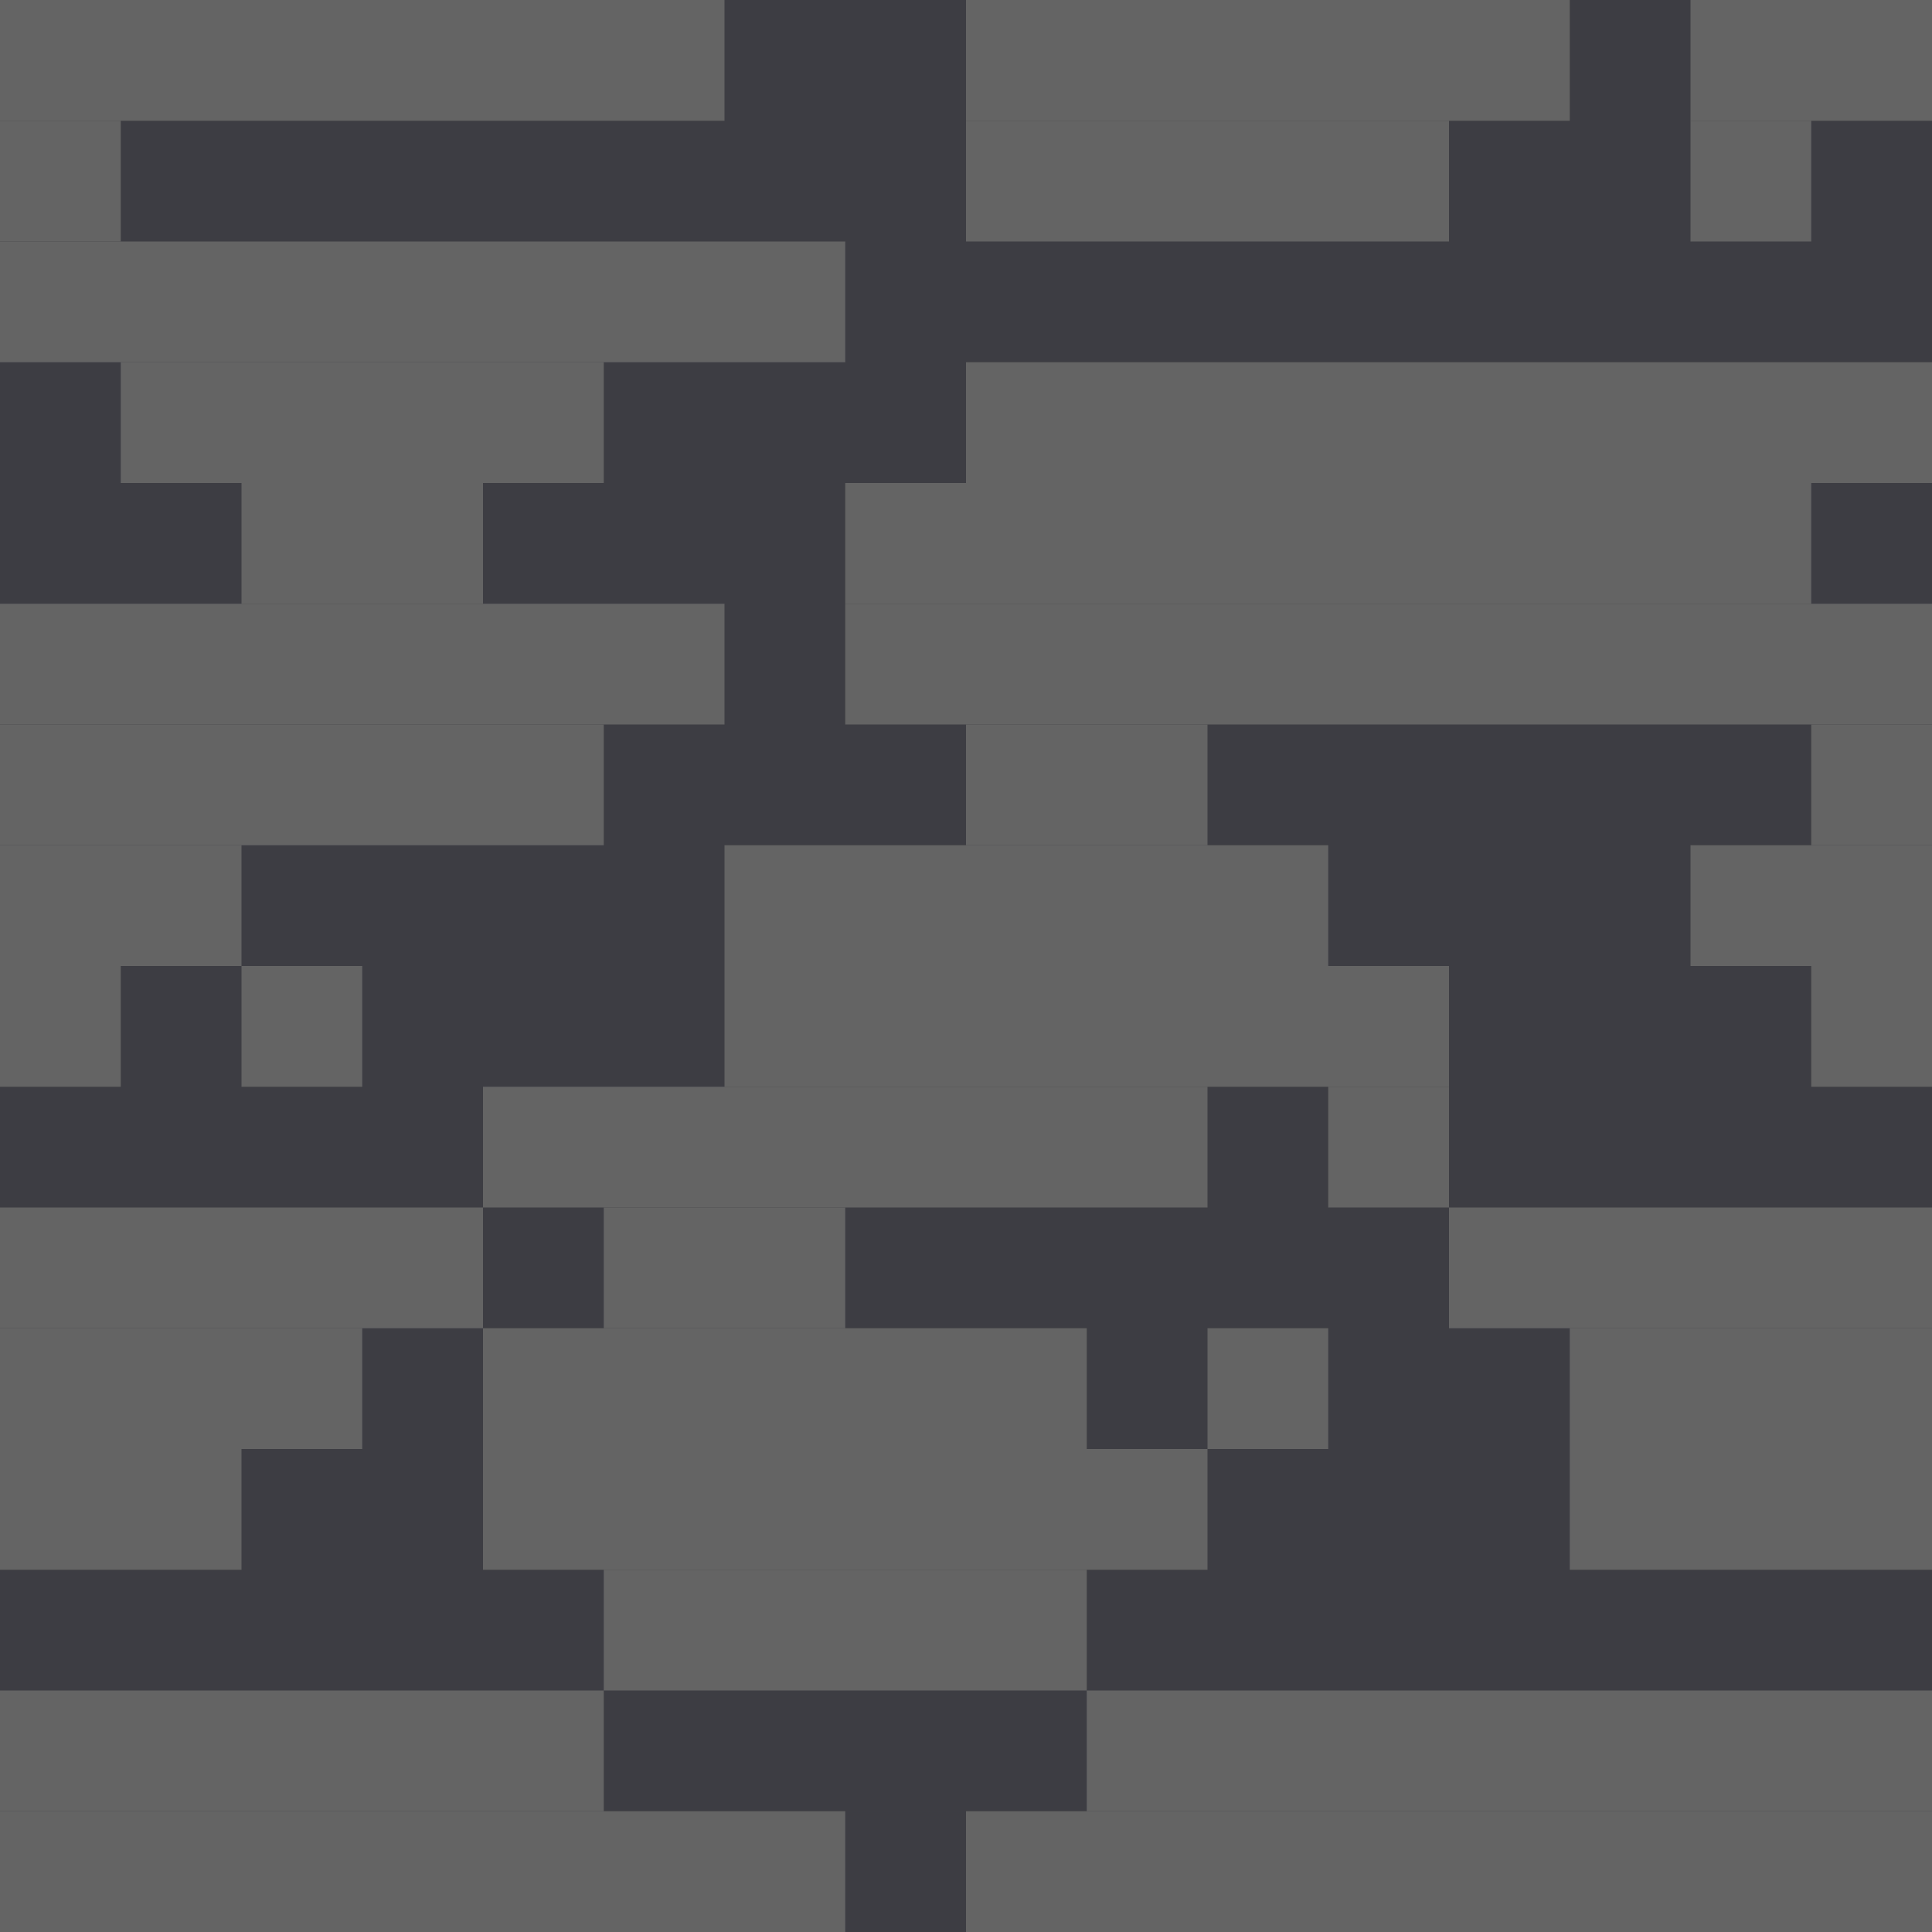
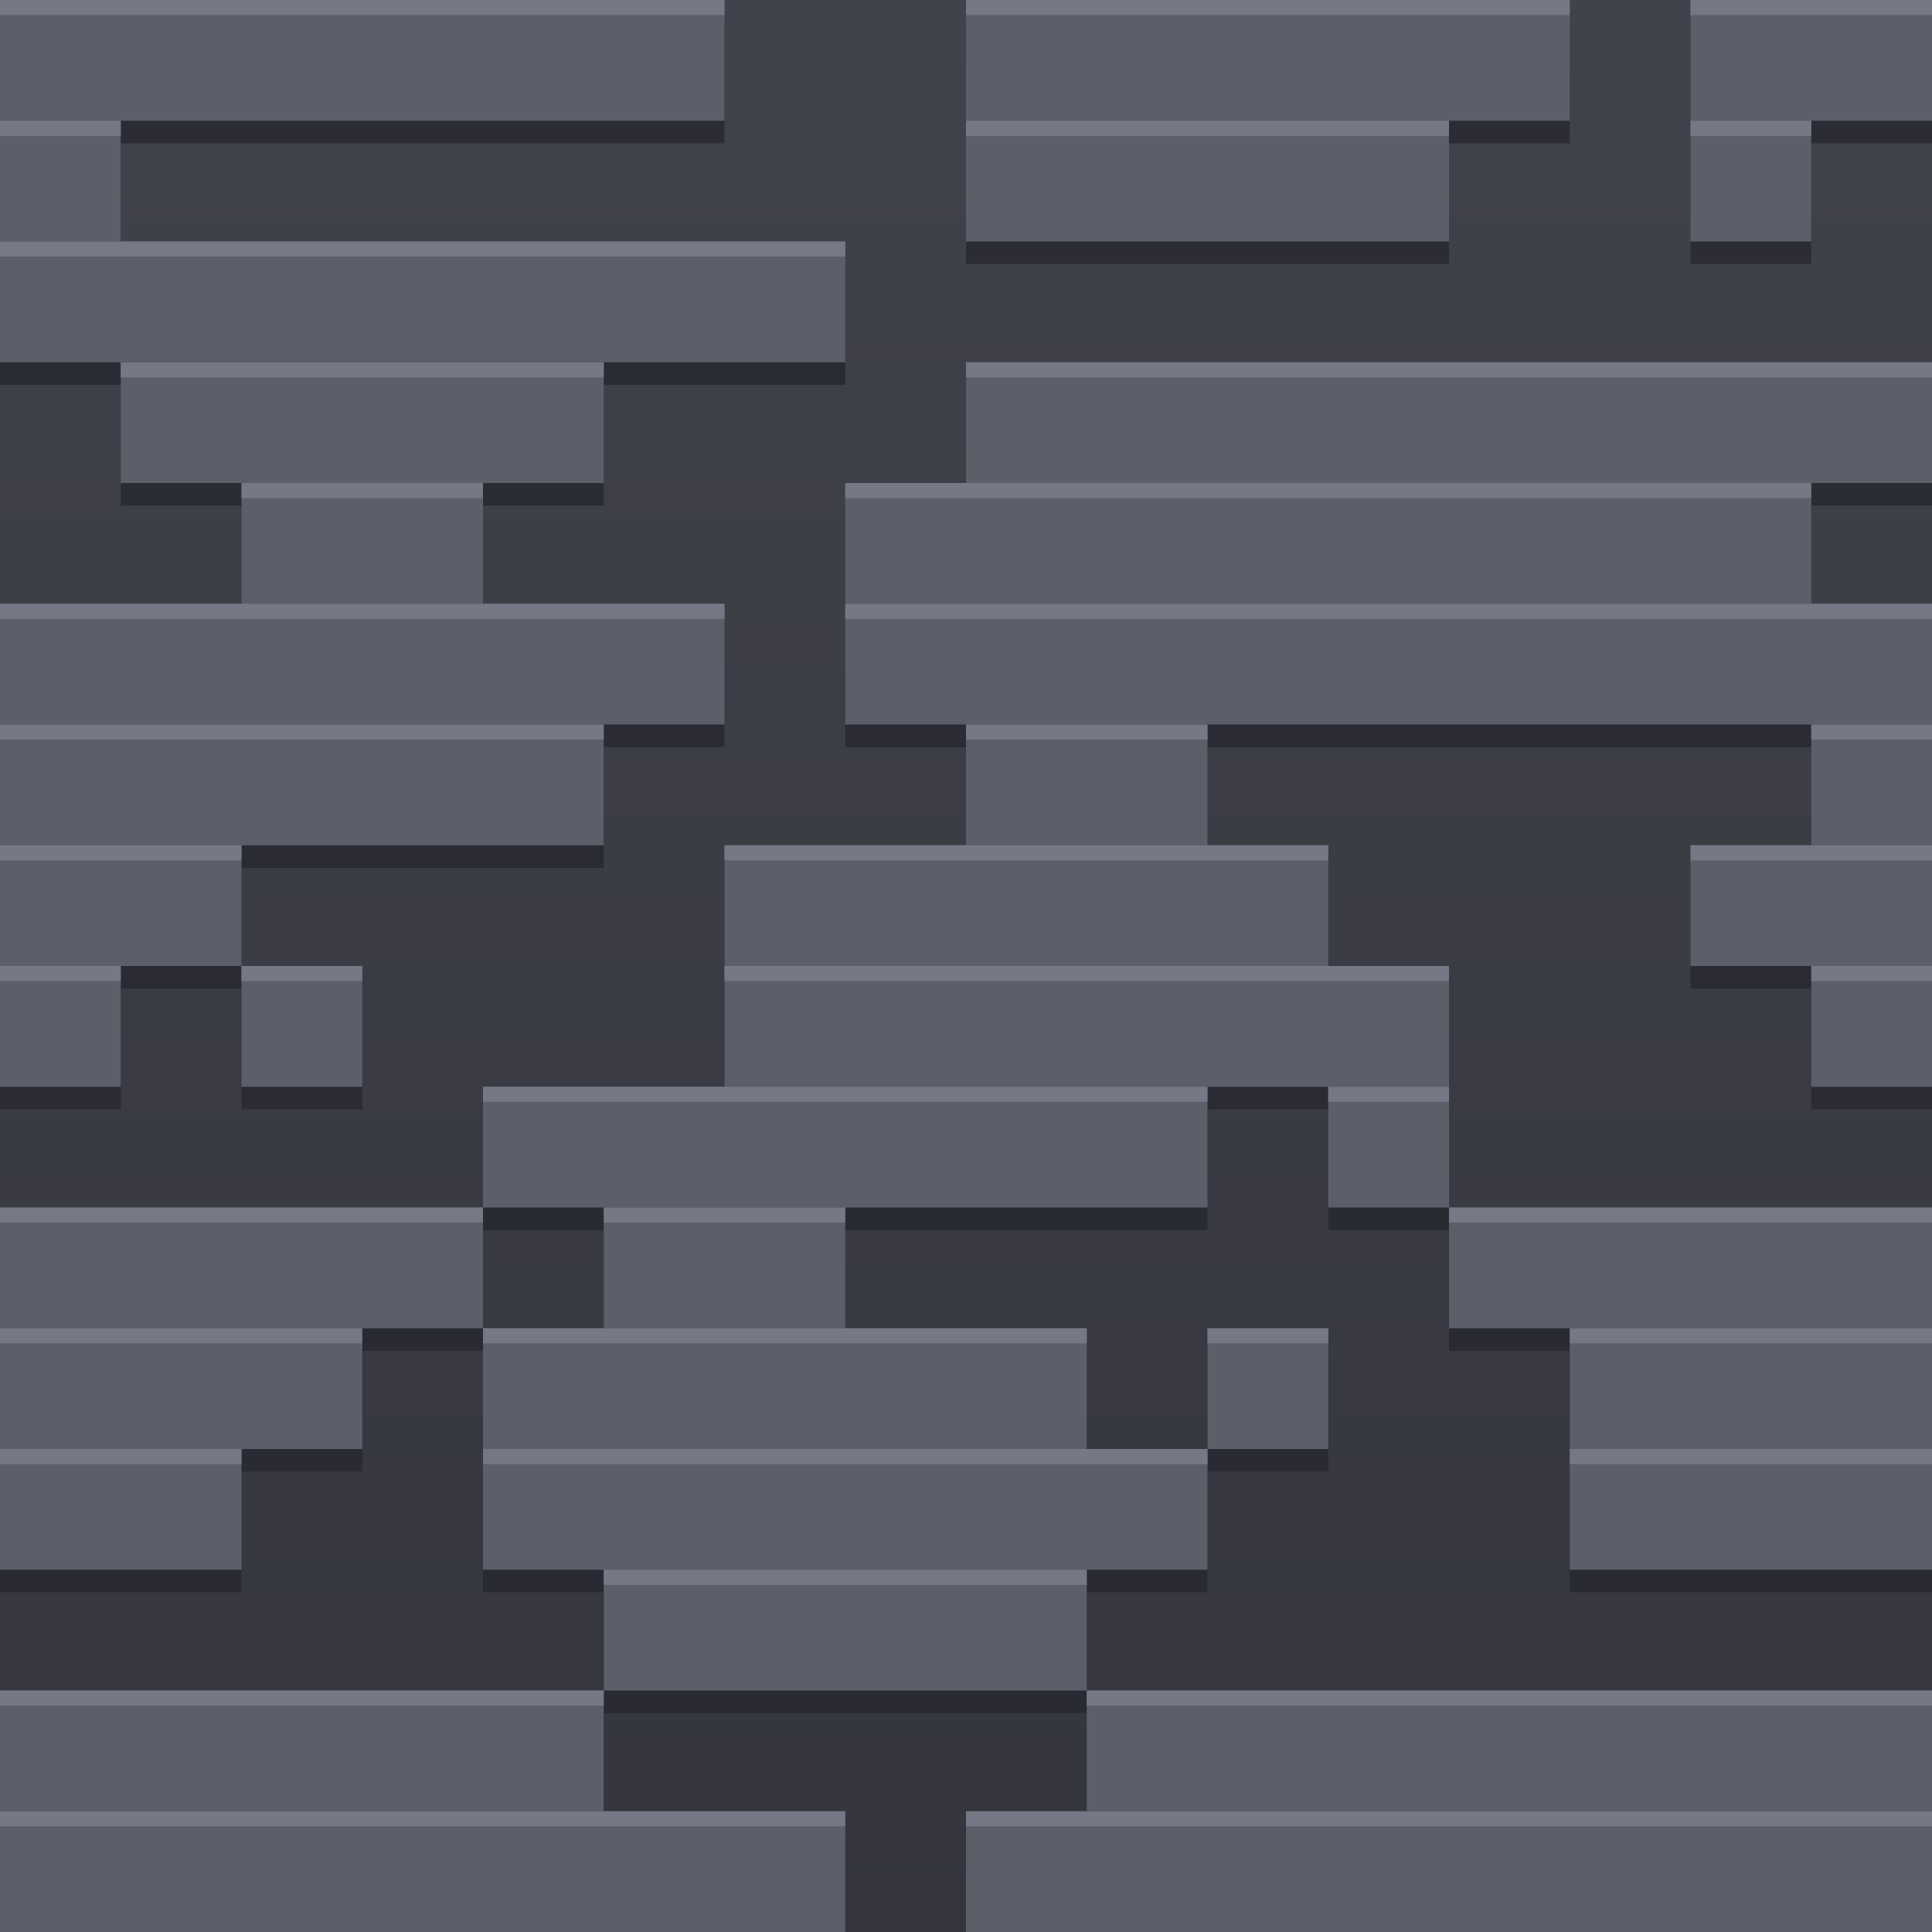
<svg xmlns="http://www.w3.org/2000/svg" viewBox="0 0 512 512" width="512" height="512">
-   <rect width="512" height="512" fill="#3d3d43" />
-   <g id="strata_highlights">
-     <rect x="0" y="0" width="192" height="32" fill="#646464" />
-     <rect x="256" y="0" width="160" height="32" fill="#646464" />
-     <rect x="448" y="0" width="64" height="32" fill="#646464" />
-     <rect x="0" y="32" width="32" height="32" fill="#646464" />
-     <rect x="256" y="32" width="128" height="32" fill="#646464" />
-     <rect x="448" y="32" width="32" height="32" fill="#646464" />
-     <rect x="0" y="64" width="224" height="32" fill="#646464" />
-     <rect x="32" y="96" width="128" height="32" fill="#646464" />
-     <rect x="256" y="96" width="256" height="32" fill="#646464" />
-     <rect x="64" y="128" width="64" height="32" fill="#646464" />
-     <rect x="224" y="128" width="256" height="32" fill="#646464" />
-     <rect x="0" y="160" width="192" height="32" fill="#646464" />
-     <rect x="224" y="160" width="288" height="32" fill="#646464" />
-     <rect x="0" y="192" width="160" height="32" fill="#646464" />
-     <rect x="256" y="192" width="64" height="32" fill="#646464" />
-     <rect x="480" y="192" width="32" height="32" fill="#646464" />
-     <rect x="0" y="224" width="64" height="32" fill="#646464" />
-     <rect x="192" y="224" width="160" height="32" fill="#646464" />
-     <rect x="448" y="224" width="64" height="32" fill="#646464" />
-     <rect x="0" y="256" width="32" height="32" fill="#646464" />
-     <rect x="64" y="256" width="32" height="32" fill="#646464" />
-     <rect x="192" y="256" width="192" height="32" fill="#646464" />
-     <rect x="480" y="256" width="32" height="32" fill="#646464" />
-     <rect x="128" y="288" width="192" height="32" fill="#646464" />
-     <rect x="352" y="288" width="32" height="32" fill="#646464" />
-     <rect x="0" y="320" width="128" height="32" fill="#646464" />
-     <rect x="160" y="320" width="64" height="32" fill="#646464" />
-     <rect x="384" y="320" width="128" height="32" fill="#646464" />
-     <rect x="0" y="352" width="96" height="32" fill="#646464" />
-     <rect x="128" y="352" width="160" height="32" fill="#646464" />
-     <rect x="320" y="352" width="32" height="32" fill="#646464" />
-     <rect x="416" y="352" width="96" height="32" fill="#646464" />
-     <rect x="0" y="384" width="64" height="32" fill="#646464" />
-     <rect x="128" y="384" width="192" height="32" fill="#646464" />
-     <rect x="416" y="384" width="96" height="32" fill="#646464" />
-     <rect x="160" y="416" width="128" height="32" fill="#646464" />
-     <rect x="0" y="448" width="160" height="32" fill="#646464" />
-     <rect x="288" y="448" width="224" height="32" fill="#646464" />
-     <rect x="0" y="480" width="224" height="32" fill="#646464" />
-     <rect x="256" y="480" width="256" height="32" fill="#646464" />
+   <defs>
+     <linearGradient id="slate_ao" x1="0" y1="0" x2="0" y2="1">
+       <stop offset="0%" stop-color="#41434c" />
+       <stop offset="100%" stop-color="#34353d" />
+     </linearGradient>
+   </defs>
+   <rect width="512" height="512" fill="url(#slate_ao)" />
+   <g id="crevice_shadows">
+     <rect x="0" y="6" width="192" height="32" fill="#262730" opacity="0.8" />
+     <rect x="256" y="6" width="160" height="32" fill="#262730" opacity="0.8" />
+     <rect x="448" y="6" width="64" height="32" fill="#262730" opacity="0.8" />
+     <rect x="0" y="38" width="32" height="32" fill="#262730" opacity="0.8" />
+     <rect x="256" y="38" width="128" height="32" fill="#262730" opacity="0.8" />
+     <rect x="448" y="38" width="32" height="32" fill="#262730" opacity="0.8" />
+     <rect x="0" y="70" width="224" height="32" fill="#262730" opacity="0.8" />
+     <rect x="32" y="102" width="128" height="32" fill="#262730" opacity="0.8" />
+     <rect x="256" y="102" width="256" height="32" fill="#262730" opacity="0.8" />
+     <rect x="64" y="134" width="64" height="32" fill="#262730" opacity="0.8" />
+     <rect x="224" y="134" width="256" height="32" fill="#262730" opacity="0.8" />
+     <rect x="0" y="166" width="192" height="32" fill="#262730" opacity="0.8" />
+     <rect x="224" y="166" width="288" height="32" fill="#262730" opacity="0.8" />
+     <rect x="0" y="198" width="160" height="32" fill="#262730" opacity="0.8" />
+     <rect x="256" y="198" width="64" height="32" fill="#262730" opacity="0.8" />
+     <rect x="480" y="198" width="32" height="32" fill="#262730" opacity="0.8" />
+     <rect x="0" y="230" width="64" height="32" fill="#262730" opacity="0.8" />
+     <rect x="192" y="230" width="160" height="32" fill="#262730" opacity="0.8" />
+     <rect x="448" y="230" width="64" height="32" fill="#262730" opacity="0.8" />
+     <rect x="0" y="262" width="32" height="32" fill="#262730" opacity="0.8" />
+     <rect x="64" y="262" width="32" height="32" fill="#262730" opacity="0.8" />
+     <rect x="192" y="262" width="192" height="32" fill="#262730" opacity="0.8" />
+     <rect x="480" y="262" width="32" height="32" fill="#262730" opacity="0.8" />
+     <rect x="128" y="294" width="192" height="32" fill="#262730" opacity="0.8" />
+     <rect x="352" y="294" width="32" height="32" fill="#262730" opacity="0.8" />
+     <rect x="0" y="326" width="128" height="32" fill="#262730" opacity="0.8" />
+     <rect x="160" y="326" width="64" height="32" fill="#262730" opacity="0.8" />
+     <rect x="384" y="326" width="128" height="32" fill="#262730" opacity="0.8" />
+     <rect x="0" y="358" width="96" height="32" fill="#262730" opacity="0.8" />
+     <rect x="128" y="358" width="160" height="32" fill="#262730" opacity="0.8" />
+     <rect x="320" y="358" width="32" height="32" fill="#262730" opacity="0.8" />
+     <rect x="416" y="358" width="96" height="32" fill="#262730" opacity="0.8" />
+     <rect x="0" y="390" width="64" height="32" fill="#262730" opacity="0.8" />
+     <rect x="128" y="390" width="192" height="32" fill="#262730" opacity="0.8" />
+     <rect x="416" y="390" width="96" height="32" fill="#262730" opacity="0.8" />
+     <rect x="160" y="422" width="128" height="32" fill="#262730" opacity="0.8" />
+     <rect x="0" y="454" width="160" height="32" fill="#262730" opacity="0.8" />
+     <rect x="288" y="454" width="224" height="32" fill="#262730" opacity="0.8" />
+     <rect x="0" y="486" width="224" height="32" fill="#262730" opacity="0.8" />
+     <rect x="256" y="486" width="256" height="32" fill="#262730" opacity="0.8" />
+   </g>
+   <g id="strata_plates">
+     <rect x="0" y="0" width="192" height="32" fill="#5c5f6a" />
+     <rect x="256" y="0" width="160" height="32" fill="#5c5f6a" />
+     <rect x="448" y="0" width="64" height="32" fill="#5c5f6a" />
+     <rect x="0" y="32" width="32" height="32" fill="#5c5f6a" />
+     <rect x="256" y="32" width="128" height="32" fill="#5c5f6a" />
+     <rect x="448" y="32" width="32" height="32" fill="#5c5f6a" />
+     <rect x="0" y="64" width="224" height="32" fill="#5c5f6a" />
+     <rect x="32" y="96" width="128" height="32" fill="#5c5f6a" />
+     <rect x="256" y="96" width="256" height="32" fill="#5c5f6a" />
+     <rect x="64" y="128" width="64" height="32" fill="#5c5f6a" />
+     <rect x="224" y="128" width="256" height="32" fill="#5c5f6a" />
+     <rect x="0" y="160" width="192" height="32" fill="#5c5f6a" />
+     <rect x="224" y="160" width="288" height="32" fill="#5c5f6a" />
+     <rect x="0" y="192" width="160" height="32" fill="#5c5f6a" />
+     <rect x="256" y="192" width="64" height="32" fill="#5c5f6a" />
+     <rect x="480" y="192" width="32" height="32" fill="#5c5f6a" />
+     <rect x="0" y="224" width="64" height="32" fill="#5c5f6a" />
+     <rect x="192" y="224" width="160" height="32" fill="#5c5f6a" />
+     <rect x="448" y="224" width="64" height="32" fill="#5c5f6a" />
+     <rect x="0" y="256" width="32" height="32" fill="#5c5f6a" />
+     <rect x="64" y="256" width="32" height="32" fill="#5c5f6a" />
+     <rect x="192" y="256" width="192" height="32" fill="#5c5f6a" />
+     <rect x="480" y="256" width="32" height="32" fill="#5c5f6a" />
+     <rect x="128" y="288" width="192" height="32" fill="#5c5f6a" />
+     <rect x="352" y="288" width="32" height="32" fill="#5c5f6a" />
+     <rect x="0" y="320" width="128" height="32" fill="#5c5f6a" />
+     <rect x="160" y="320" width="64" height="32" fill="#5c5f6a" />
+     <rect x="384" y="320" width="128" height="32" fill="#5c5f6a" />
+     <rect x="0" y="352" width="96" height="32" fill="#5c5f6a" />
+     <rect x="128" y="352" width="160" height="32" fill="#5c5f6a" />
+     <rect x="320" y="352" width="32" height="32" fill="#5c5f6a" />
+     <rect x="416" y="352" width="96" height="32" fill="#5c5f6a" />
+     <rect x="0" y="384" width="64" height="32" fill="#5c5f6a" />
+     <rect x="128" y="384" width="192" height="32" fill="#5c5f6a" />
+     <rect x="416" y="384" width="96" height="32" fill="#5c5f6a" />
+     <rect x="160" y="416" width="128" height="32" fill="#5c5f6a" />
+     <rect x="0" y="448" width="160" height="32" fill="#5c5f6a" />
+     <rect x="288" y="448" width="224" height="32" fill="#5c5f6a" />
+     <rect x="0" y="480" width="224" height="32" fill="#5c5f6a" />
+     <rect x="256" y="480" width="256" height="32" fill="#5c5f6a" />
+   </g>
+   <g id="ridge_highlights">
+     <rect x="0" y="0" width="192" height="4" fill="#787c88" opacity="0.9" />
+     <rect x="256" y="0" width="160" height="4" fill="#787c88" opacity="0.9" />
+     <rect x="448" y="0" width="64" height="4" fill="#787c88" opacity="0.9" />
+     <rect x="0" y="32" width="32" height="4" fill="#787c88" opacity="0.9" />
+     <rect x="256" y="32" width="128" height="4" fill="#787c88" opacity="0.9" />
+     <rect x="448" y="32" width="32" height="4" fill="#787c88" opacity="0.9" />
+     <rect x="0" y="64" width="224" height="4" fill="#787c88" opacity="0.9" />
+     <rect x="32" y="96" width="128" height="4" fill="#787c88" opacity="0.9" />
+     <rect x="256" y="96" width="256" height="4" fill="#787c88" opacity="0.9" />
+     <rect x="64" y="128" width="64" height="4" fill="#787c88" opacity="0.9" />
+     <rect x="224" y="128" width="256" height="4" fill="#787c88" opacity="0.9" />
+     <rect x="0" y="160" width="192" height="4" fill="#787c88" opacity="0.9" />
+     <rect x="224" y="160" width="288" height="4" fill="#787c88" opacity="0.9" />
+     <rect x="0" y="192" width="160" height="4" fill="#787c88" opacity="0.9" />
+     <rect x="256" y="192" width="64" height="4" fill="#787c88" opacity="0.9" />
+     <rect x="480" y="192" width="32" height="4" fill="#787c88" opacity="0.9" />
+     <rect x="0" y="224" width="64" height="4" fill="#787c88" opacity="0.9" />
+     <rect x="192" y="224" width="160" height="4" fill="#787c88" opacity="0.9" />
+     <rect x="448" y="224" width="64" height="4" fill="#787c88" opacity="0.9" />
+     <rect x="0" y="256" width="32" height="4" fill="#787c88" opacity="0.9" />
+     <rect x="64" y="256" width="32" height="4" fill="#787c88" opacity="0.9" />
+     <rect x="192" y="256" width="192" height="4" fill="#787c88" opacity="0.9" />
+     <rect x="480" y="256" width="32" height="4" fill="#787c88" opacity="0.9" />
+     <rect x="128" y="288" width="192" height="4" fill="#787c88" opacity="0.9" />
+     <rect x="352" y="288" width="32" height="4" fill="#787c88" opacity="0.9" />
+     <rect x="0" y="320" width="128" height="4" fill="#787c88" opacity="0.9" />
+     <rect x="160" y="320" width="64" height="4" fill="#787c88" opacity="0.9" />
+     <rect x="384" y="320" width="128" height="4" fill="#787c88" opacity="0.9" />
+     <rect x="0" y="352" width="96" height="4" fill="#787c88" opacity="0.9" />
+     <rect x="128" y="352" width="160" height="4" fill="#787c88" opacity="0.9" />
+     <rect x="320" y="352" width="32" height="4" fill="#787c88" opacity="0.9" />
+     <rect x="416" y="352" width="96" height="4" fill="#787c88" opacity="0.9" />
+     <rect x="0" y="384" width="64" height="4" fill="#787c88" opacity="0.9" />
+     <rect x="128" y="384" width="192" height="4" fill="#787c88" opacity="0.9" />
+     <rect x="416" y="384" width="96" height="4" fill="#787c88" opacity="0.9" />
+     <rect x="160" y="416" width="128" height="4" fill="#787c88" opacity="0.9" />
+     <rect x="0" y="448" width="160" height="4" fill="#787c88" opacity="0.9" />
+     <rect x="288" y="448" width="224" height="4" fill="#787c88" opacity="0.9" />
+     <rect x="0" y="480" width="224" height="4" fill="#787c88" opacity="0.9" />
+     <rect x="256" y="480" width="256" height="4" fill="#787c88" opacity="0.9" />
  </g>
</svg>
